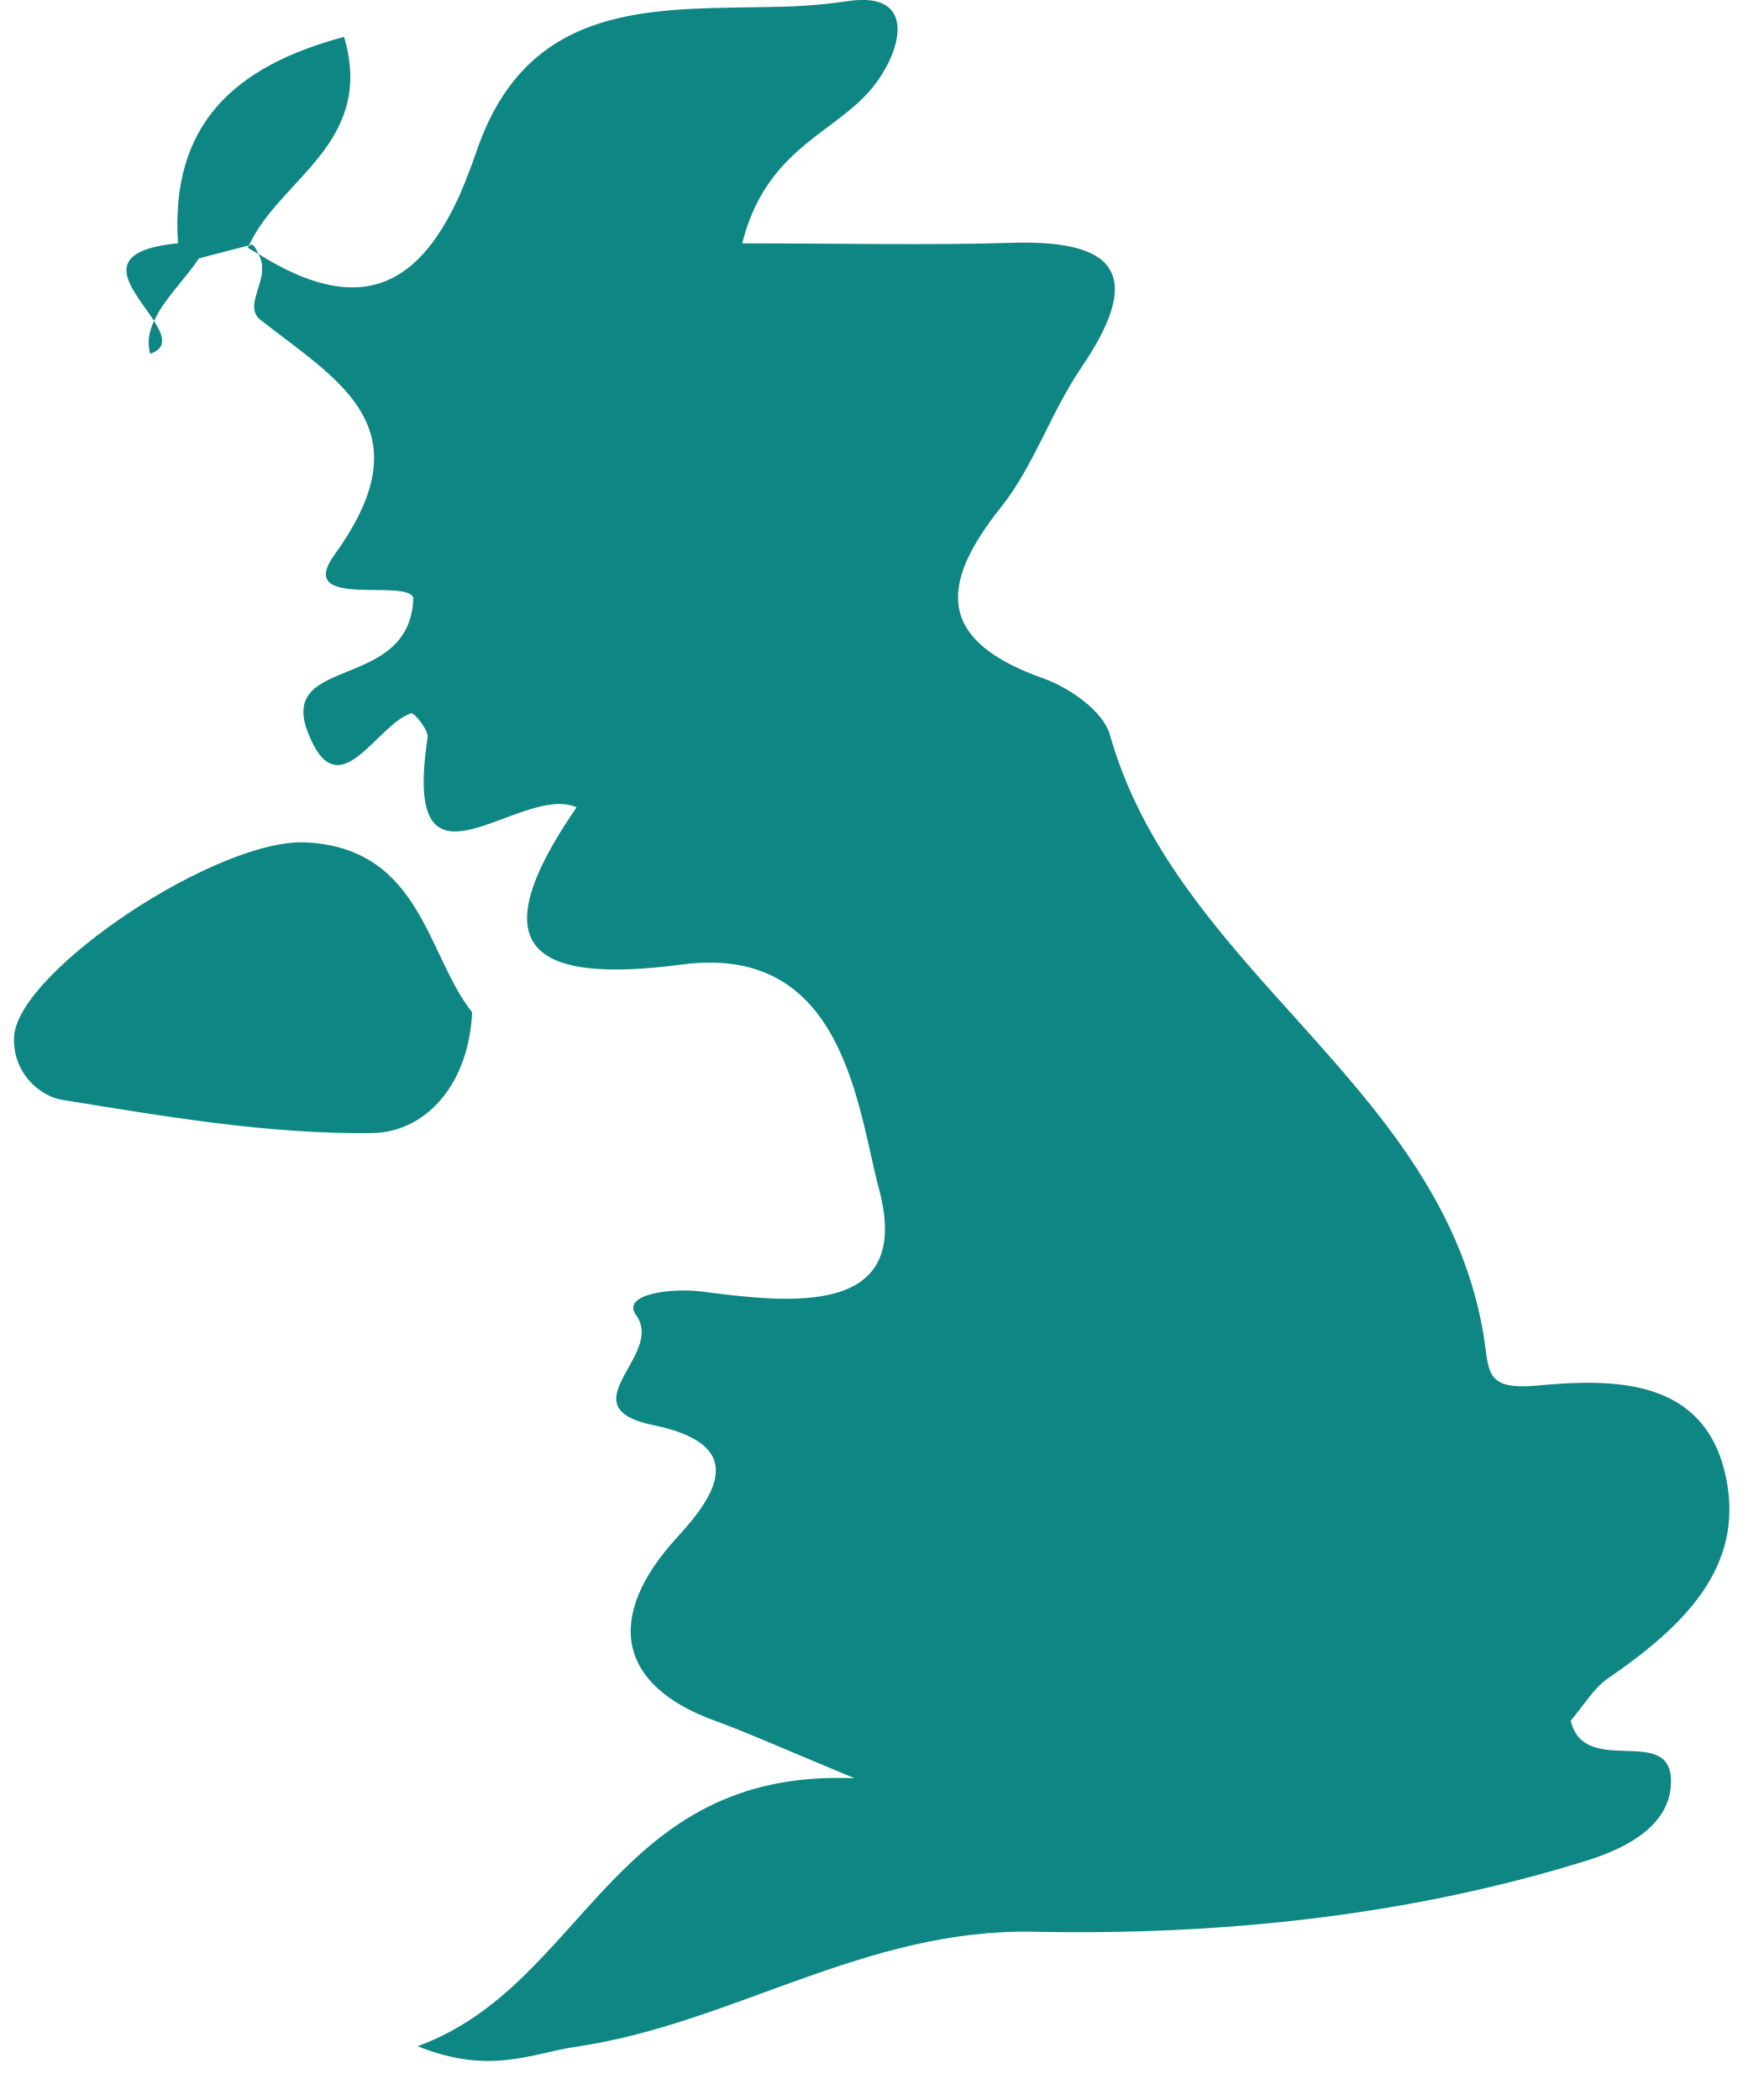
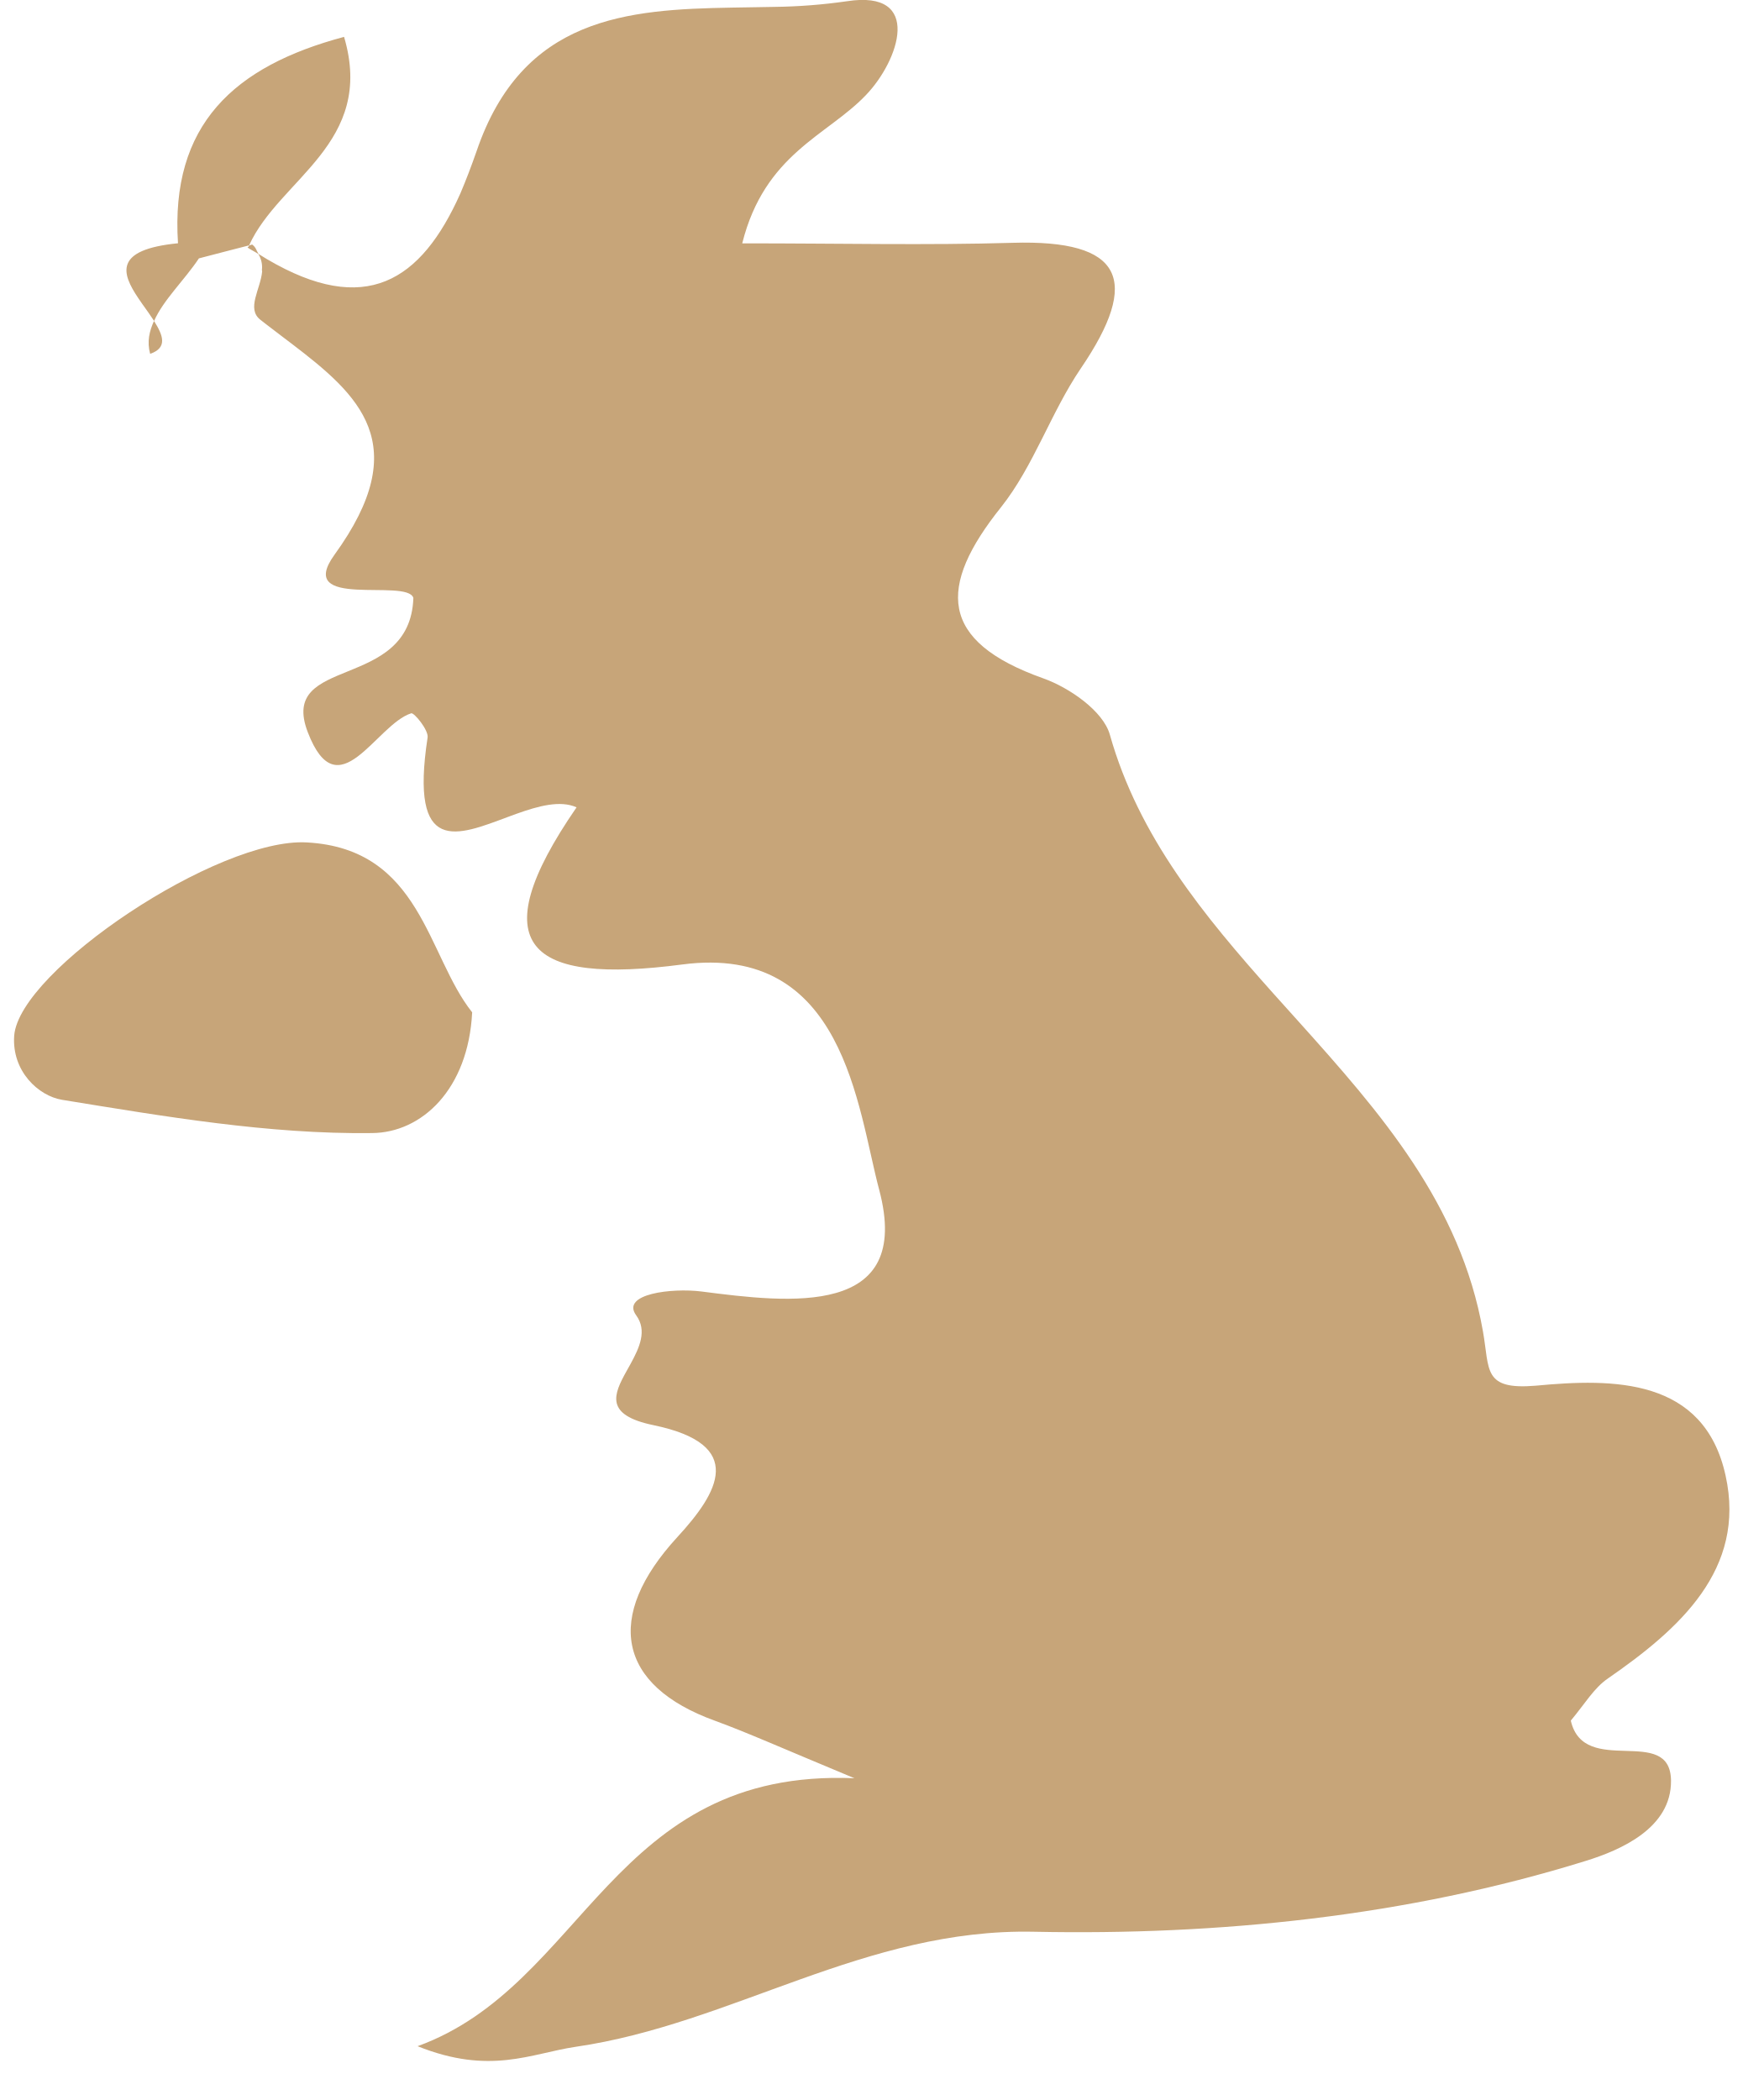
<svg xmlns="http://www.w3.org/2000/svg" width="42" height="50">
-   <path d="M20.161.03c1.828-.286 1.245 1.417.453 2.237-.92.964-2.406 1.391-2.942 3.527 2.361 0 4.4.048 6.44-.013 2.619-.078 3.063.875 1.619 2.994-.712 1.05-1.117 2.32-1.898 3.303-1.514 1.894-1.48 3.189 1.003 4.072.625.222 1.43.778 1.589 1.342.687 2.435 2.247 4.318 3.88 6.148l.615.684c1.947 2.167 3.856 4.346 4.388 7.373.164.922-.008 1.403 1.264 1.295 1.834-.173 4.003-.195 4.514 2.144.492 2.23-1.1 3.65-2.803 4.828-.333.228-.552.608-.883 1.003.314 1.37 2.372.075 2.386 1.43.011 1.128-1.197 1.653-2.033 1.911-4.264 1.325-8.756 1.775-13.128 1.686-4.028-.088-7.189 2.198-10.922 2.74-1.061.158-2.034.68-3.761-.015 4-1.452 4.616-6.625 10.402-6.38-1.791-.745-2.541-1.083-3.316-1.367-2.33-.841-2.642-2.478-.903-4.372.98-1.064 1.658-2.206-.564-2.667-1.175-.242-.95-.735-.643-1.288l.098-.176c.211-.386.396-.79.131-1.152-.372-.511.85-.656 1.556-.567 2.089.27 5.041.63 4.23-2.422-.522-1.956-.827-5.872-4.689-5.364-3.655.48-4.802-.425-2.516-3.742-.392-.175-.91-.032-1.433.155l-.196.072c-1.207.449-2.352.95-1.918-1.89.025-.176-.32-.595-.39-.576-.841.267-1.741 2.33-2.463.45-.711-1.85 2.439-.955 2.514-3.197-.148-.478-2.834.292-1.878-1.028 1.908-2.633.586-3.801-1.028-5.031l-.244-.185-.123-.094-.246-.188-.123-.096c-.339-.264.003-.725.042-1.153 0-.008-.006-.022-.006-.03a.594.594 0 00-.086-.384c-.089-.06-.164-.091-.256-.153a.136.136 0 00.04-.05c.022-.008.047-.013.069-.022.097.07.1.145.153.225l.202.124c2.338 1.376 3.666.533 4.603-1.565.133-.312.261-.648.386-1.006C12.437.398 14.94.225 17.425.181l.604-.01.4-.007A13.248 13.248 0 0020.16.03zm-13 20.025l.147.003c2.725.15 2.856 2.692 3.934 4.045-.092 1.833-1.2 2.87-2.392 2.875-2.456.03-4.93-.395-7.372-.792-.561-.092-1.2-.68-1.14-1.528.123-1.555 4.865-4.725 6.97-4.6zM3.667 7.642c.216.341.33.636-.092.783-.08-.294-.017-.544.092-.783zM8.192.878c.75 2.536-1.542 3.378-2.261 4.964-.398.1-.798.208-1.195.31-.353.529-.844.984-1.067 1.49a5.448 5.448 0 00-.137-.202l-.098-.138a17.758 17.758 0 01-.05-.07l-.096-.14c-.389-.581-.59-1.149.95-1.3-.185-2.82 1.329-4.214 3.954-4.914z" fill="#0E8784" fill-rule="nonzero" />
+   <path d="M20.161.03c1.828-.286 1.245 1.417.453 2.237-.92.964-2.406 1.391-2.942 3.527 2.361 0 4.4.048 6.44-.013 2.619-.078 3.063.875 1.619 2.994-.712 1.05-1.117 2.32-1.898 3.303-1.514 1.894-1.48 3.189 1.003 4.072.625.222 1.43.778 1.589 1.342.687 2.435 2.247 4.318 3.88 6.148l.615.684c1.947 2.167 3.856 4.346 4.388 7.373.164.922-.008 1.403 1.264 1.295 1.834-.173 4.003-.195 4.514 2.144.492 2.23-1.1 3.65-2.803 4.828-.333.228-.552.608-.883 1.003.314 1.37 2.372.075 2.386 1.43.011 1.128-1.197 1.653-2.033 1.911-4.264 1.325-8.756 1.775-13.128 1.686-4.028-.088-7.189 2.198-10.922 2.74-1.061.158-2.034.68-3.761-.015 4-1.452 4.616-6.625 10.402-6.38-1.791-.745-2.541-1.083-3.316-1.367-2.33-.841-2.642-2.478-.903-4.372.98-1.064 1.658-2.206-.564-2.667-1.175-.242-.95-.735-.643-1.288l.098-.176c.211-.386.396-.79.131-1.152-.372-.511.85-.656 1.556-.567 2.089.27 5.041.63 4.23-2.422-.522-1.956-.827-5.872-4.689-5.364-3.655.48-4.802-.425-2.516-3.742-.392-.175-.91-.032-1.433.155l-.196.072c-1.207.449-2.352.95-1.918-1.89.025-.176-.32-.595-.39-.576-.841.267-1.741 2.33-2.463.45-.711-1.85 2.439-.955 2.514-3.197-.148-.478-2.834.292-1.878-1.028 1.908-2.633.586-3.801-1.028-5.031l-.244-.185-.123-.094-.246-.188-.123-.096c-.339-.264.003-.725.042-1.153 0-.008-.006-.022-.006-.03a.594.594 0 00-.086-.384c-.089-.06-.164-.091-.256-.153a.136.136 0 00.04-.05c.022-.008.047-.013.069-.022.097.07.1.145.153.225l.202.124c2.338 1.376 3.666.533 4.603-1.565.133-.312.261-.648.386-1.006C12.437.398 14.94.225 17.425.181l.604-.01.4-.007A13.248 13.248 0 0020.16.03zm-13 20.025l.147.003c2.725.15 2.856 2.692 3.934 4.045-.092 1.833-1.2 2.87-2.392 2.875-2.456.03-4.93-.395-7.372-.792-.561-.092-1.2-.68-1.14-1.528.123-1.555 4.865-4.725 6.97-4.6zM3.667 7.642c.216.341.33.636-.092.783-.08-.294-.017-.544.092-.783zM8.192.878c.75 2.536-1.542 3.378-2.261 4.964-.398.1-.798.208-1.195.31-.353.529-.844.984-1.067 1.49a5.448 5.448 0 00-.137-.202l-.098-.138a17.758 17.758 0 01-.05-.07l-.096-.14c-.389-.581-.59-1.149.95-1.3-.185-2.82 1.329-4.214 3.954-4.914z" fill="#c7a579" fill-rule="nonzero" />
</svg>
